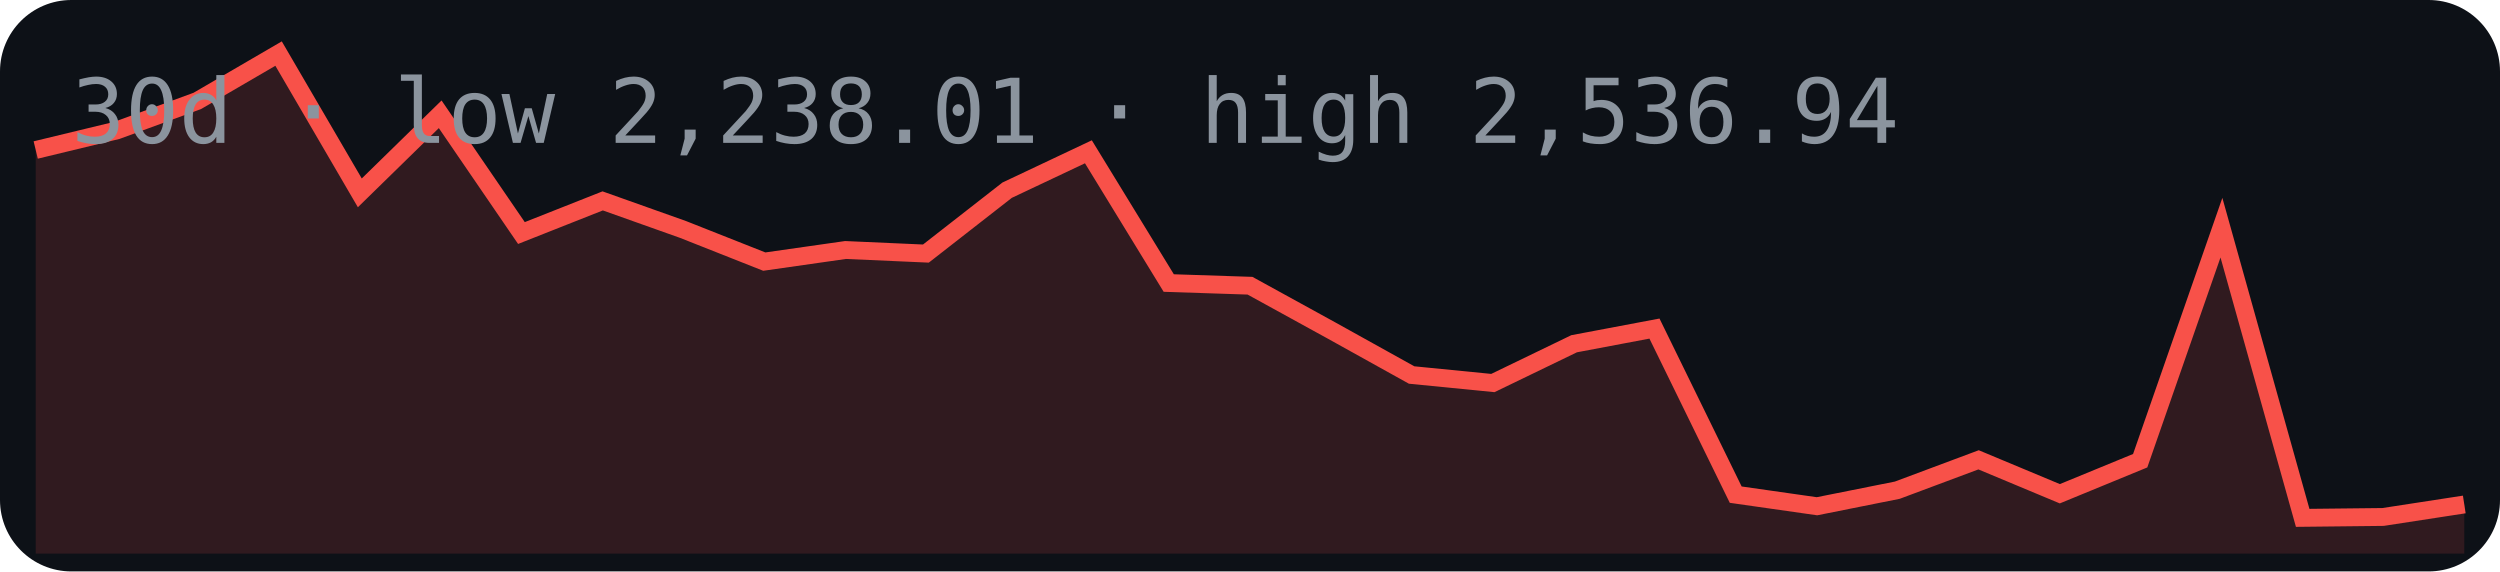
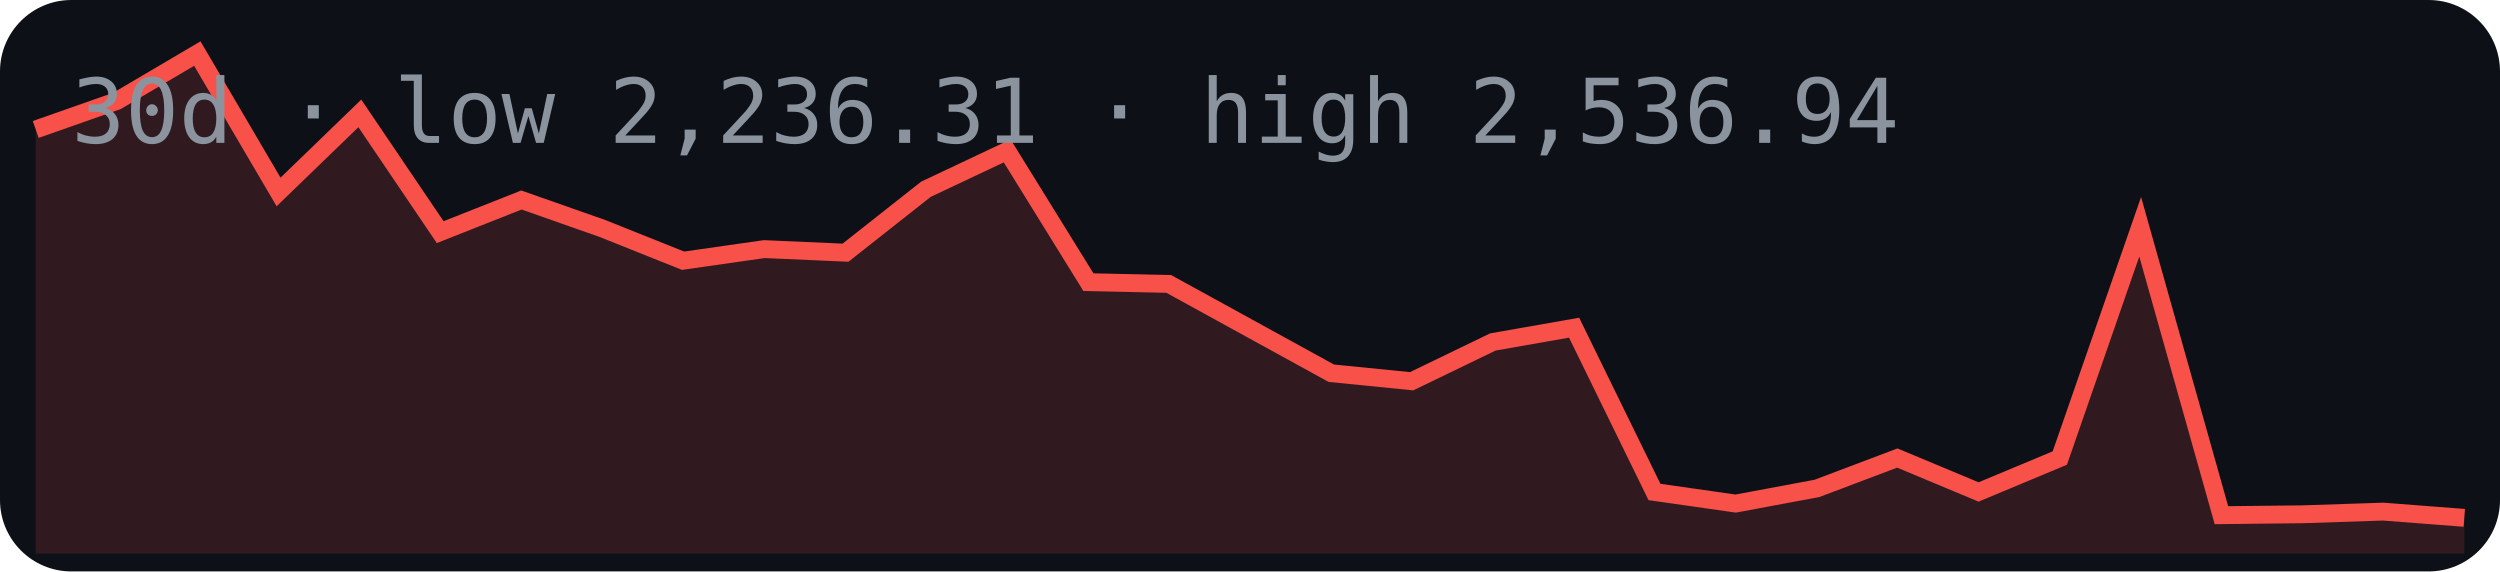
<svg xmlns="http://www.w3.org/2000/svg" width="280" height="64" viewBox="0 0 280 64">
  <rect width="280" height="64" rx="8" fill="#0d1117" />
-   <polygon points="4,62 4.0,16.8 13.1,14.6 22.1,11.3 31.2,6.0 40.3,21.6 49.3,12.8 58.4,26.1 67.5,22.5 76.5,25.7 85.6,29.3 94.7,28.0 103.7,28.4 112.8,21.3 121.9,17.0 130.9,31.7 140.0,32.0 149.1,37.0 158.1,42.0 167.2,42.9 176.3,38.5 185.3,36.8 194.4,55.4 203.5,56.7 212.5,54.9 221.6,51.5 230.7,55.3 239.7,51.6 248.8,25.5 257.9,58.0 266.9,57.9 276.0,56.5 276,62" fill="#f85149" opacity="0.15" />
-   <polyline points="4.0,16.8 13.1,14.6 22.1,11.3 31.2,6.0 40.3,21.6 49.3,12.8 58.4,26.1 67.5,22.5 76.5,25.7 85.6,29.3 94.7,28.0 103.7,28.4 112.8,21.3 121.9,17.0 130.9,31.7 140.0,32.0 149.1,37.0 158.1,42.0 167.2,42.9 176.3,38.5 185.3,36.8 194.4,55.4 203.5,56.7 212.5,54.9 221.6,51.5 230.7,55.3 239.7,51.6 248.8,25.5 257.9,58.0 266.9,57.9 276.0,56.5" fill="none" stroke="#f85149" stroke-width="2" />
-   <text x="8" y="16" font-family="monospace" font-size="10" fill="#8b949e">30d · low 2,238.01 · high 2,536.94</text>
+   <polygon points="4,62 4.0,14.5 13.1,11.3 22.1,6.0 31.2,21.5 40.3,12.7 49.3,26.0 58.4,22.4 67.5,25.6 76.5,29.2 85.6,27.9 94.7,28.3 103.7,21.2 112.8,16.9 121.9,31.6 130.9,31.8 140.0,36.8 149.1,41.8 158.1,42.7 167.2,38.3 176.3,36.7 185.3,55.1 194.4,56.4 203.5,54.7 212.5,51.3 221.6,55.1 230.7,51.3 239.7,25.4 248.8,57.7 257.9,57.6 266.9,57.3 276.0,58.0 276,62" fill="#f85149" opacity="0.15" />
+   <polyline points="4.0,14.5 13.1,11.3 22.1,6.0 31.2,21.5 40.3,12.7 49.3,26.0 58.4,22.4 67.5,25.6 76.5,29.2 85.6,27.9 94.7,28.3 103.7,21.2 112.8,16.9 121.9,31.6 130.9,31.8 140.0,36.8 149.1,41.8 158.1,42.7 167.2,38.3 176.3,36.7 185.3,55.1 194.4,56.4 203.5,54.7 212.5,51.3 221.6,55.1 230.7,51.3 239.7,25.4 248.8,57.7 257.9,57.6 266.9,57.3 276.0,58.0" fill="none" stroke="#f85149" stroke-width="2" />
+   <text x="8" y="16" font-family="monospace" font-size="10" fill="#8b949e">30d · low 2,236.31 · high 2,536.94</text>
</svg>
